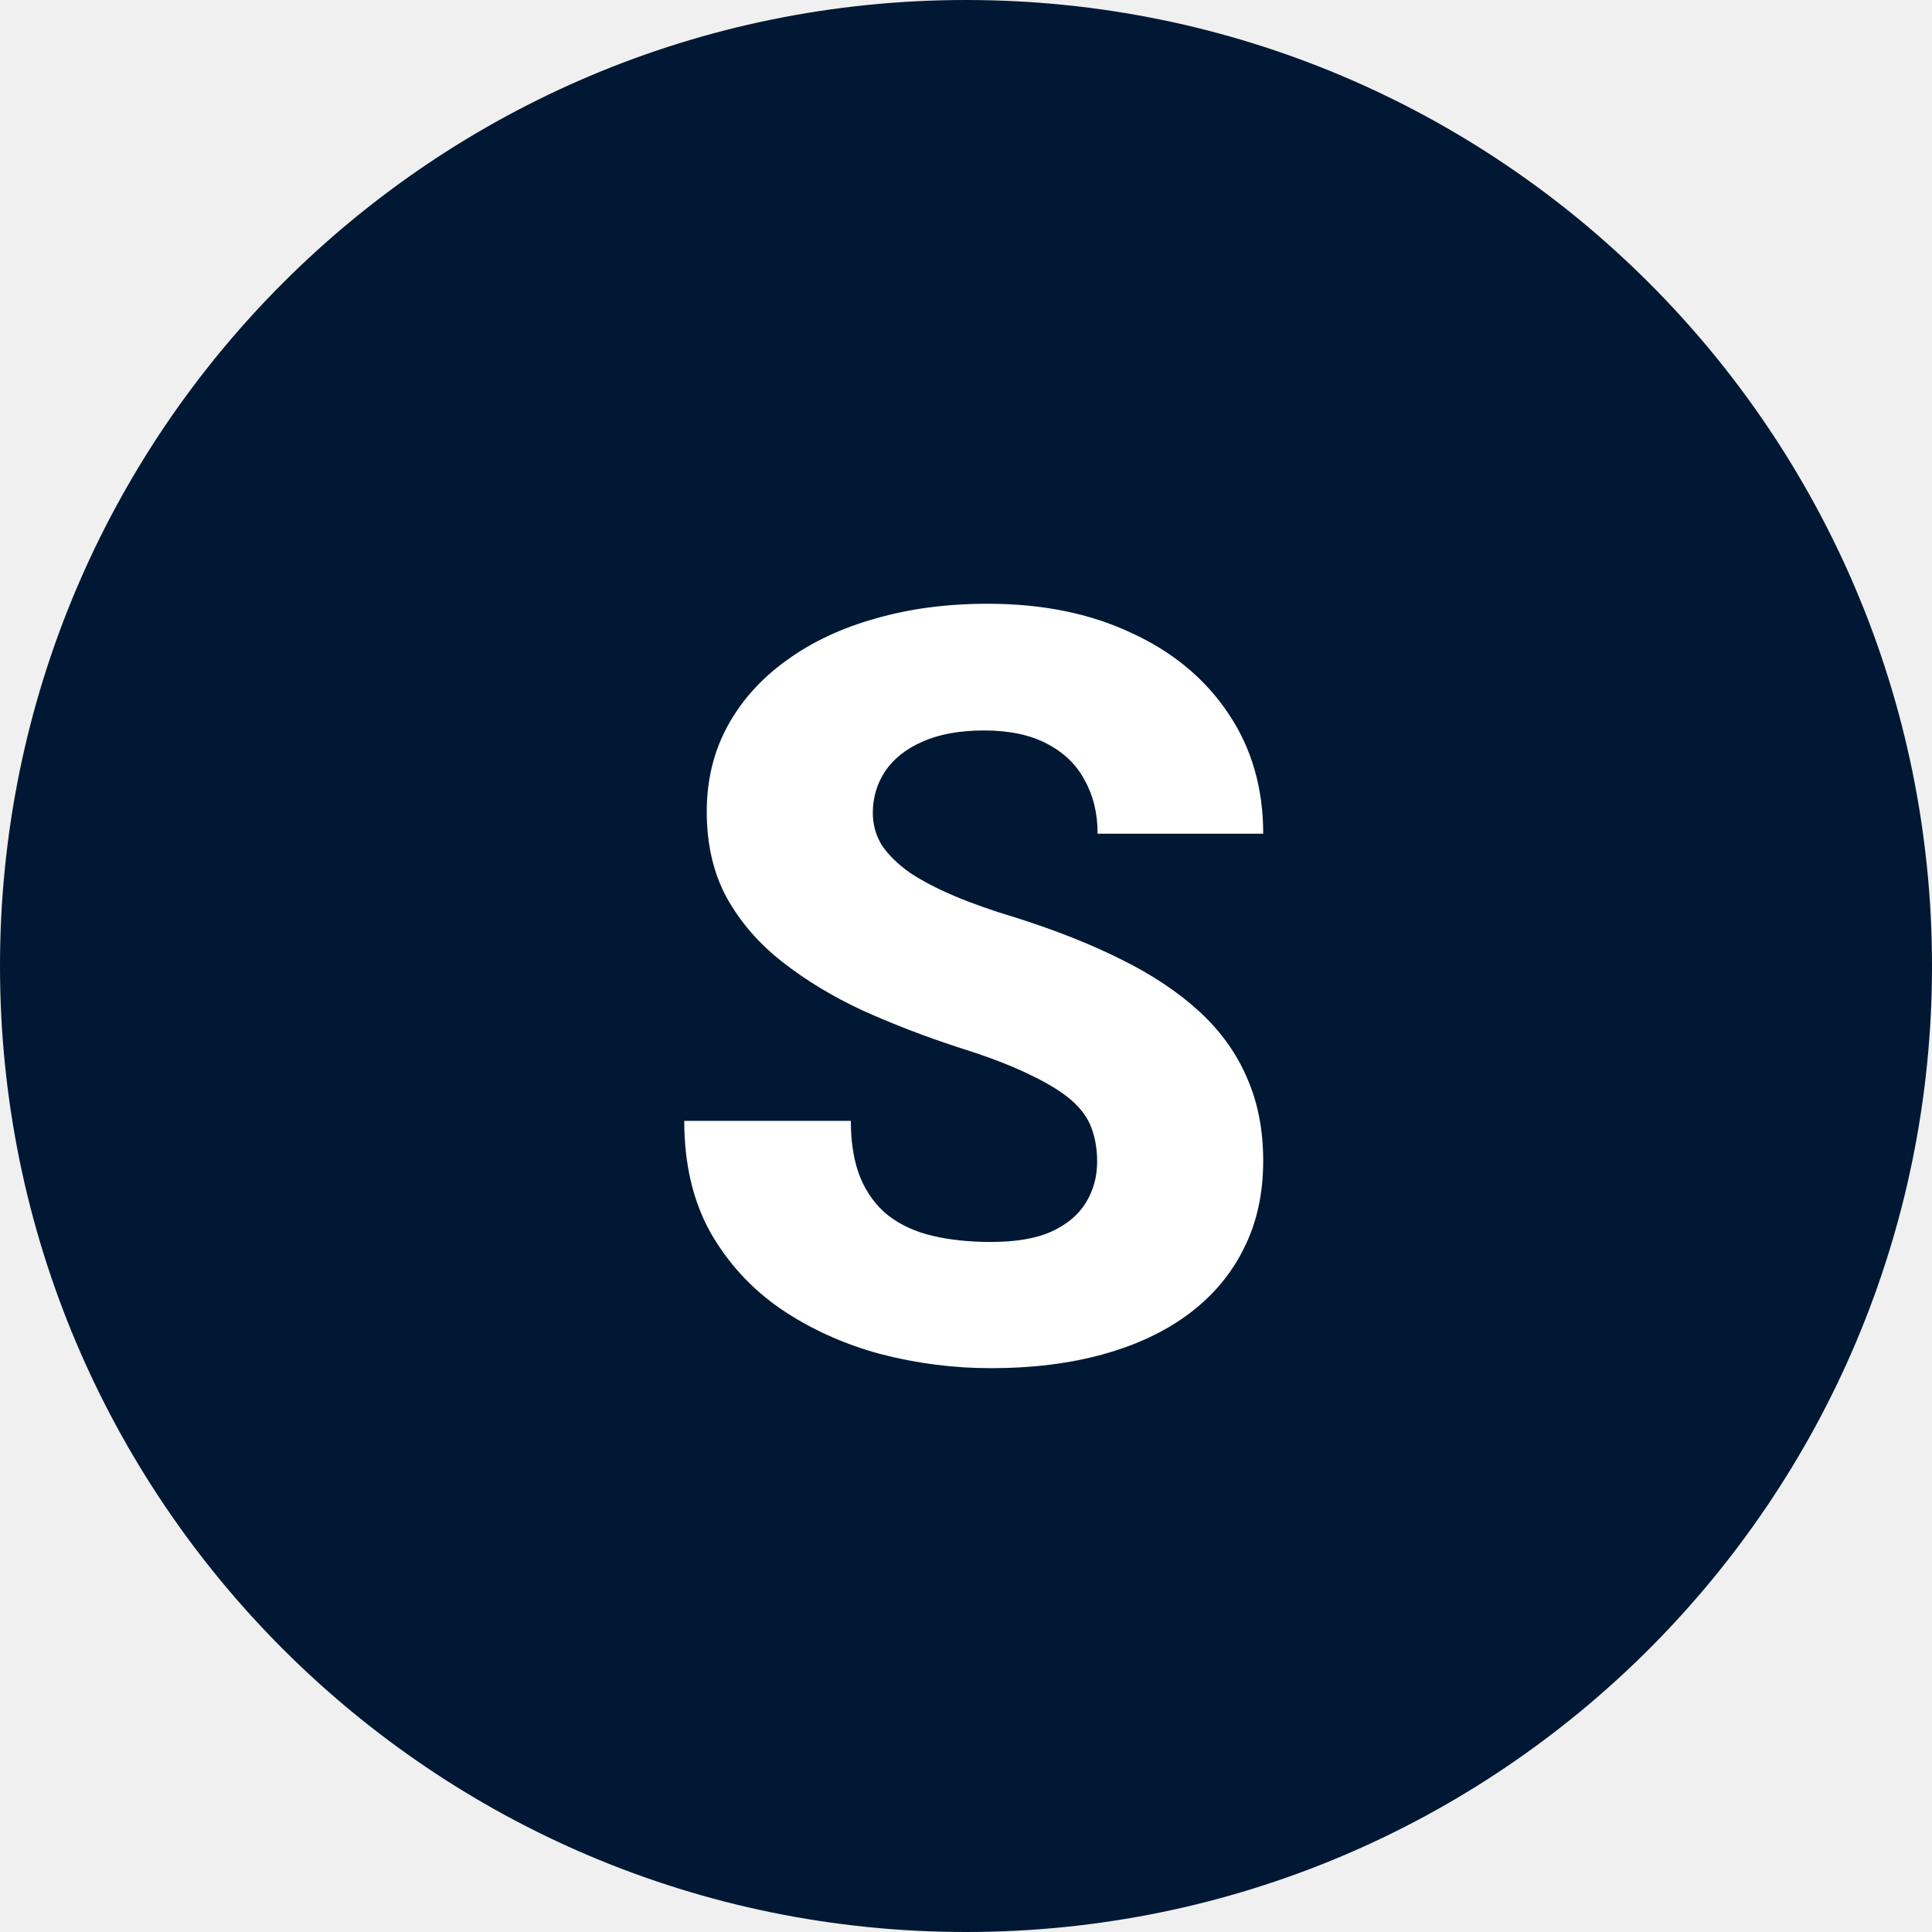
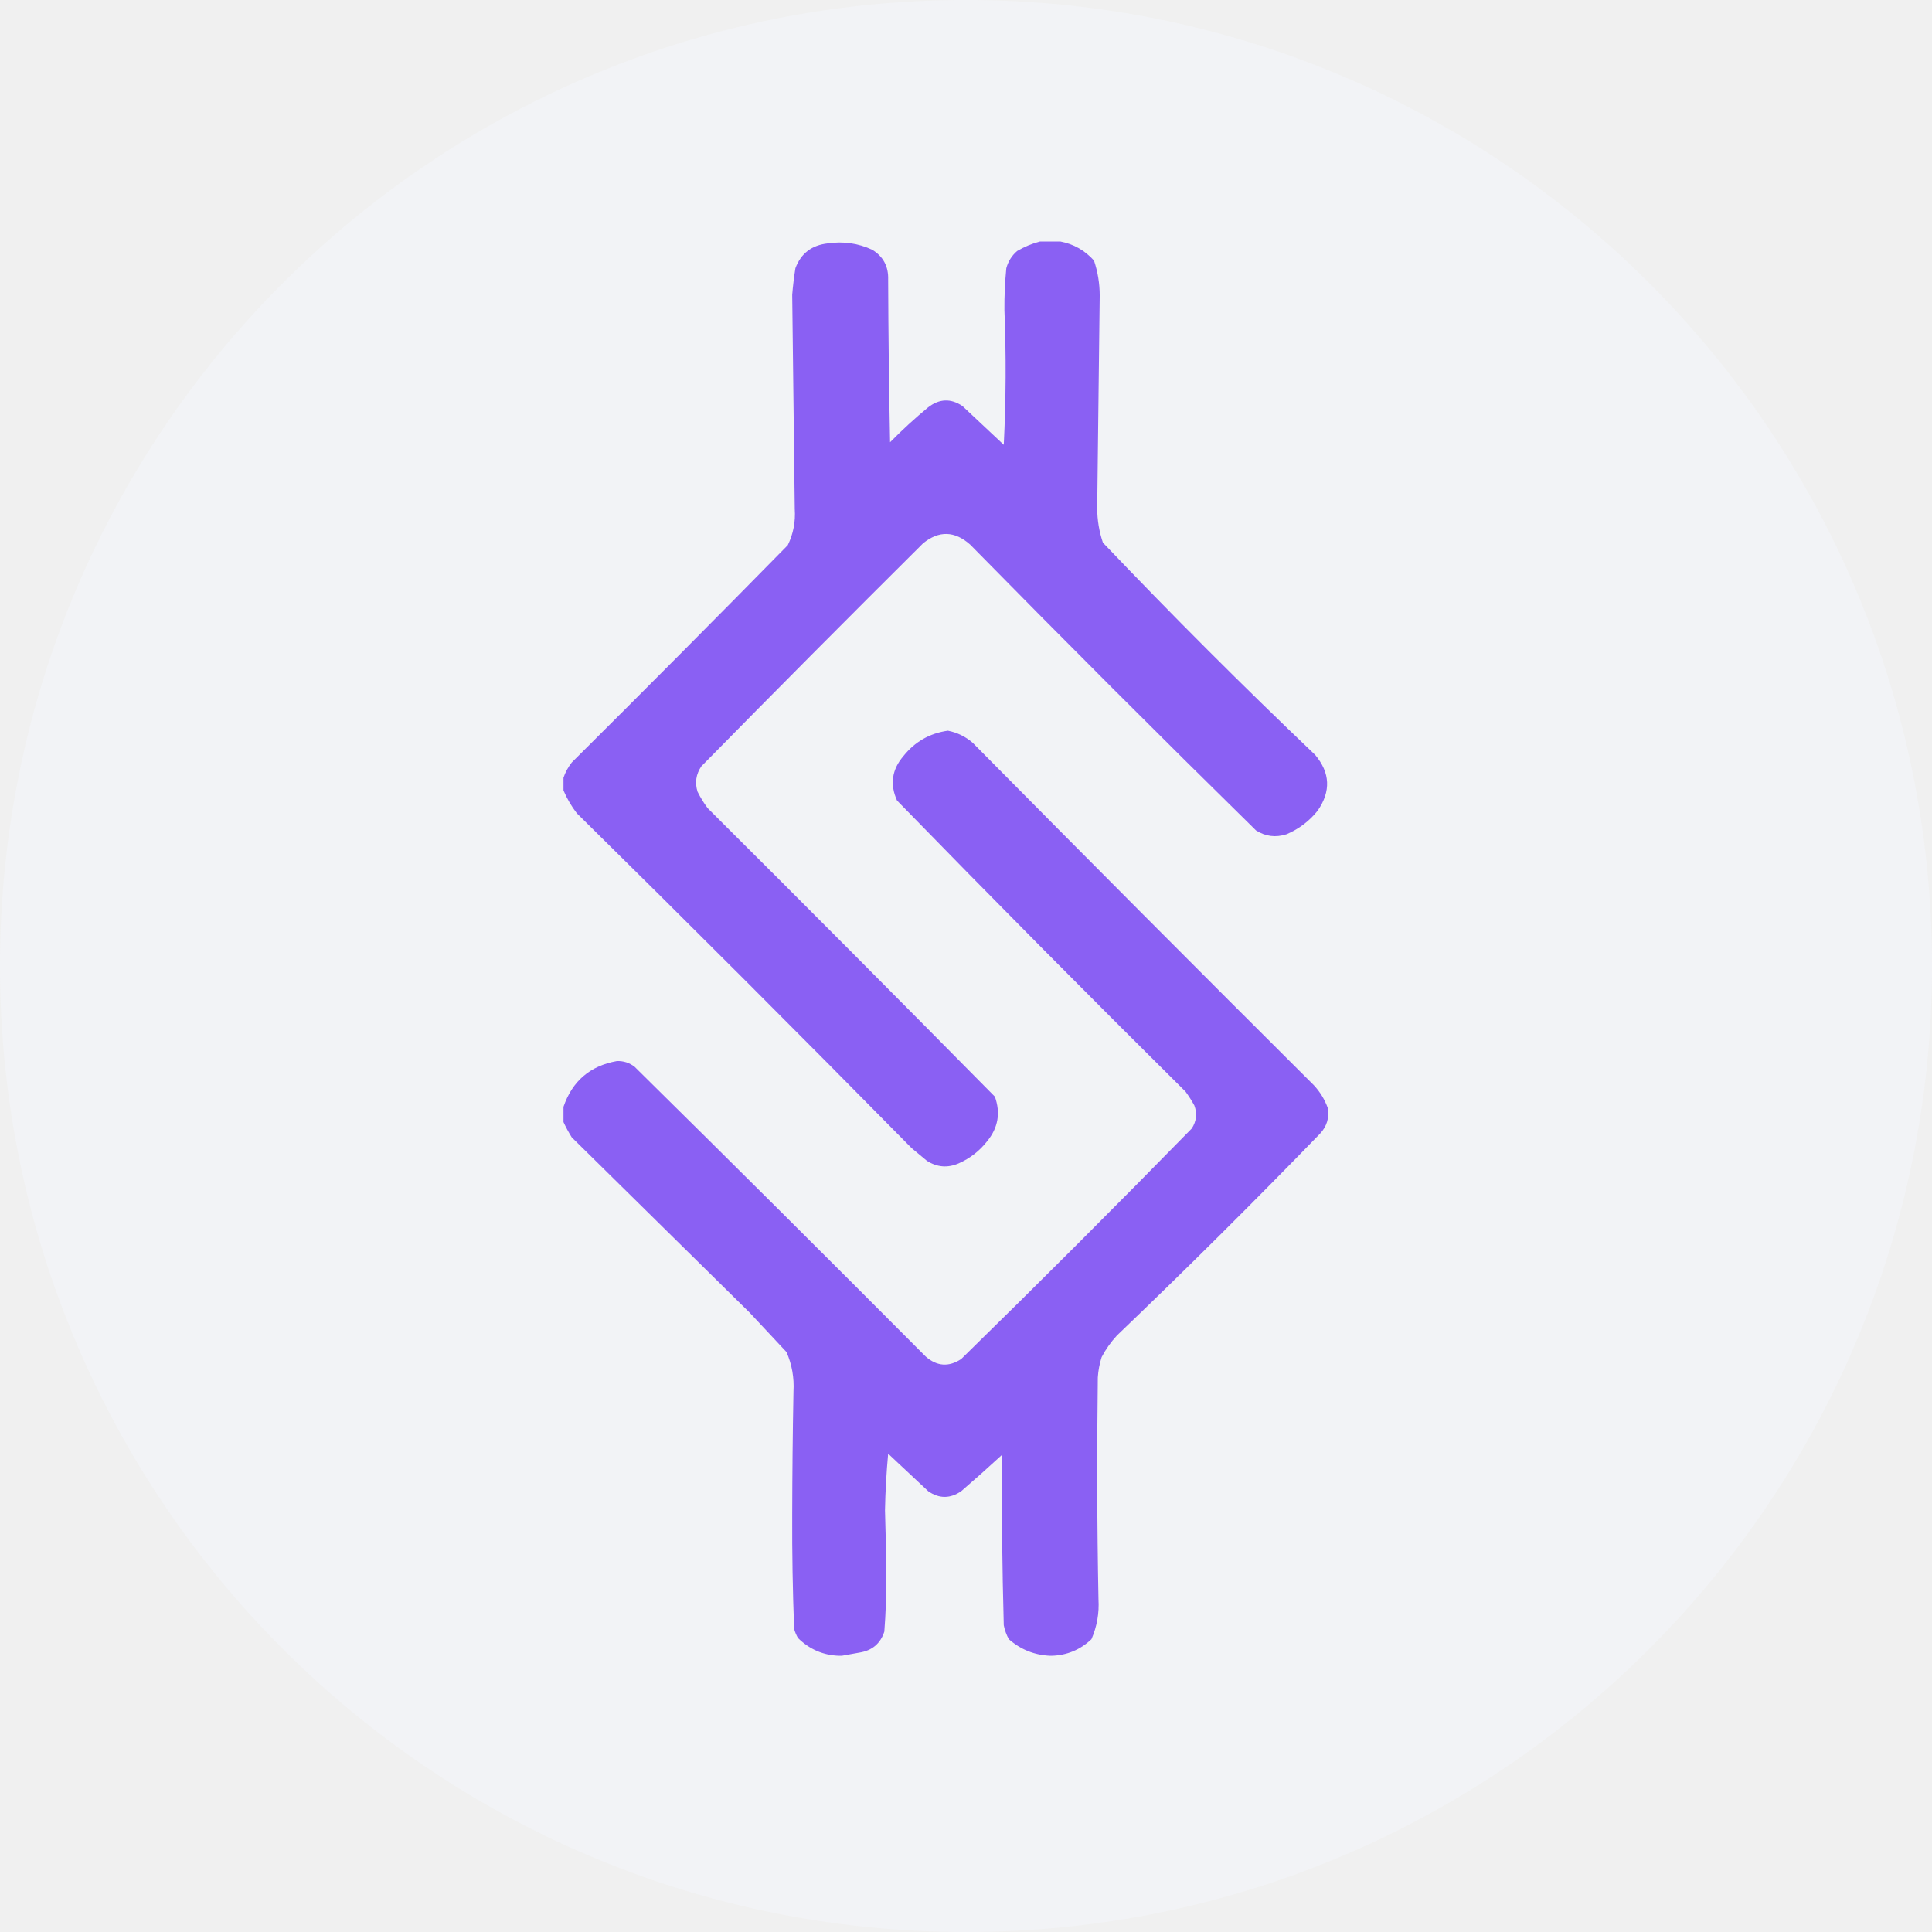
- <svg xmlns="http://www.w3.org/2000/svg" width="48" height="48" viewBox="0 0 48 48" fill="none">
-   <rect width="48" height="48" rx="24" fill="#001833" />
-   <path d="M27.258 28.863C27.258 28.55 27.211 28.271 27.118 28.025C27.025 27.771 26.856 27.539 26.61 27.327C26.365 27.116 26.018 26.904 25.569 26.692C25.121 26.472 24.533 26.248 23.805 26.02C22.975 25.749 22.184 25.444 21.431 25.105C20.686 24.759 20.021 24.356 19.438 23.899C18.854 23.442 18.392 22.909 18.054 22.3C17.724 21.69 17.559 20.98 17.559 20.167C17.559 19.38 17.732 18.669 18.079 18.034C18.426 17.399 18.913 16.858 19.539 16.409C20.165 15.952 20.902 15.605 21.748 15.368C22.594 15.123 23.525 15 24.541 15C25.895 15 27.084 15.241 28.108 15.724C29.141 16.198 29.945 16.866 30.52 17.73C31.096 18.584 31.384 19.579 31.384 20.713H27.27C27.27 20.213 27.165 19.773 26.953 19.393C26.75 19.003 26.437 18.699 26.014 18.479C25.599 18.259 25.078 18.148 24.452 18.148C23.843 18.148 23.331 18.241 22.916 18.428C22.51 18.605 22.201 18.851 21.989 19.164C21.786 19.477 21.685 19.82 21.685 20.192C21.685 20.489 21.761 20.759 21.913 21.005C22.074 21.242 22.302 21.466 22.599 21.678C22.903 21.881 23.276 22.076 23.716 22.262C24.156 22.448 24.66 22.626 25.227 22.795C26.217 23.108 27.093 23.455 27.855 23.836C28.625 24.217 29.272 24.648 29.797 25.131C30.322 25.613 30.715 26.159 30.977 26.769C31.248 27.378 31.384 28.068 31.384 28.838C31.384 29.659 31.223 30.387 30.901 31.021C30.588 31.656 30.131 32.198 29.53 32.647C28.938 33.087 28.227 33.421 27.398 33.649C26.568 33.878 25.641 33.992 24.617 33.992C23.686 33.992 22.768 33.874 21.862 33.637C20.957 33.391 20.136 33.019 19.399 32.52C18.672 32.02 18.088 31.385 17.648 30.615C17.216 29.837 17 28.914 17 27.848H21.139C21.139 28.406 21.219 28.88 21.38 29.27C21.541 29.65 21.769 29.959 22.065 30.196C22.37 30.433 22.738 30.602 23.17 30.704C23.602 30.806 24.084 30.856 24.617 30.856C25.235 30.856 25.734 30.772 26.115 30.602C26.505 30.425 26.792 30.184 26.979 29.879C27.165 29.574 27.258 29.236 27.258 28.863Z" fill="white" />
+ <svg xmlns="http://www.w3.org/2000/svg" width="44" height="44" viewBox="0 0 44 44" fill="none">
+   <rect width="44" height="44" rx="22" fill="#F2F3F6" />
+   <g opacity="0.993">
+     <path fill-rule="evenodd" clip-rule="evenodd" d="M23.685 5.5C23.84 5.5 23.994 5.5 24.148 5.5C24.451 5.557 24.706 5.702 24.915 5.934C25.001 6.191 25.045 6.457 25.045 6.73C25.026 8.346 25.007 9.961 24.988 11.577C24.989 11.845 25.033 12.105 25.118 12.358C26.69 14.008 28.301 15.619 29.951 17.191C30.295 17.598 30.314 18.023 30.008 18.464C29.816 18.703 29.58 18.881 29.299 19C29.053 19.079 28.822 19.05 28.605 18.913C26.415 16.762 24.245 14.591 22.094 12.402C21.742 12.09 21.385 12.08 21.023 12.373C19.328 14.059 17.644 15.751 15.973 17.452C15.851 17.632 15.822 17.825 15.886 18.03C15.952 18.163 16.029 18.289 16.118 18.407C18.308 20.587 20.488 22.777 22.658 24.976C22.79 25.346 22.732 25.683 22.484 25.988C22.309 26.212 22.092 26.381 21.833 26.495C21.582 26.604 21.341 26.584 21.11 26.437C20.994 26.34 20.878 26.244 20.762 26.148C18.24 23.587 15.698 21.045 13.137 18.522C13.012 18.359 12.911 18.186 12.833 18.001C12.833 17.905 12.833 17.808 12.833 17.712C12.875 17.588 12.938 17.472 13.021 17.365C14.672 15.724 16.312 14.075 17.941 12.416C18.067 12.157 18.12 11.882 18.1 11.591C18.082 9.966 18.063 8.341 18.042 6.715C18.058 6.512 18.083 6.309 18.115 6.108C18.241 5.771 18.487 5.583 18.853 5.543C19.206 5.491 19.544 5.539 19.865 5.688C20.117 5.843 20.237 6.07 20.227 6.368C20.232 7.603 20.246 8.838 20.271 10.072C20.545 9.793 20.835 9.527 21.139 9.276C21.394 9.079 21.654 9.069 21.92 9.248C22.233 9.542 22.547 9.836 22.86 10.13C22.911 9.108 22.916 8.085 22.875 7.063C22.872 6.743 22.887 6.425 22.918 6.108C22.96 5.953 23.042 5.822 23.164 5.717C23.331 5.619 23.504 5.547 23.685 5.5Z" fill="#8A5FF3" />
+     <path fill-rule="evenodd" clip-rule="evenodd" d="M23.946 37.709C23.936 37.709 23.926 37.709 23.917 37.709C23.561 37.694 23.247 37.569 22.976 37.332C22.921 37.232 22.882 37.127 22.86 37.014C22.825 35.719 22.811 34.426 22.817 33.136C22.513 33.416 22.204 33.691 21.891 33.961C21.639 34.134 21.388 34.134 21.139 33.961C20.835 33.676 20.531 33.392 20.227 33.107C20.188 33.534 20.163 33.963 20.155 34.395C20.171 34.887 20.181 35.379 20.184 35.871C20.187 36.301 20.173 36.731 20.14 37.159C20.051 37.431 19.863 37.59 19.576 37.636C19.437 37.662 19.302 37.687 19.171 37.709C19.152 37.709 19.132 37.709 19.113 37.709C18.749 37.698 18.435 37.563 18.172 37.303C18.136 37.239 18.107 37.172 18.086 37.101C18.053 36.233 18.038 35.365 18.042 34.496C18.044 33.56 18.053 32.625 18.071 31.689C18.089 31.377 18.036 31.078 17.912 30.792C17.632 30.493 17.353 30.194 17.073 29.895C15.722 28.564 14.372 27.233 13.021 25.902C12.95 25.788 12.887 25.672 12.833 25.554C12.833 25.439 12.833 25.323 12.833 25.207C13.033 24.622 13.438 24.274 14.049 24.165C14.2 24.16 14.335 24.203 14.454 24.296C16.672 26.484 18.881 28.684 21.081 30.893C21.337 31.118 21.607 31.138 21.891 30.951C23.663 29.218 25.413 27.468 27.143 25.699C27.248 25.534 27.268 25.361 27.201 25.178C27.141 25.067 27.073 24.961 26.999 24.86C24.787 22.667 22.597 20.458 20.43 18.233C20.263 17.866 20.311 17.528 20.574 17.22C20.836 16.892 21.174 16.699 21.587 16.641C21.8 16.683 21.988 16.774 22.152 16.916C24.731 19.525 27.321 22.124 29.922 24.715C30.063 24.866 30.169 25.04 30.24 25.236C30.276 25.457 30.218 25.65 30.066 25.815C28.551 27.378 27.008 28.912 25.436 30.416C25.299 30.565 25.183 30.729 25.089 30.908C25.041 31.059 25.012 31.213 25.002 31.371C24.98 33.054 24.984 34.738 25.017 36.421C25.036 36.739 24.983 37.042 24.857 37.332C24.6 37.574 24.296 37.7 23.946 37.709Z" fill="#8A5FF3" />
+   </g>
</svg>
